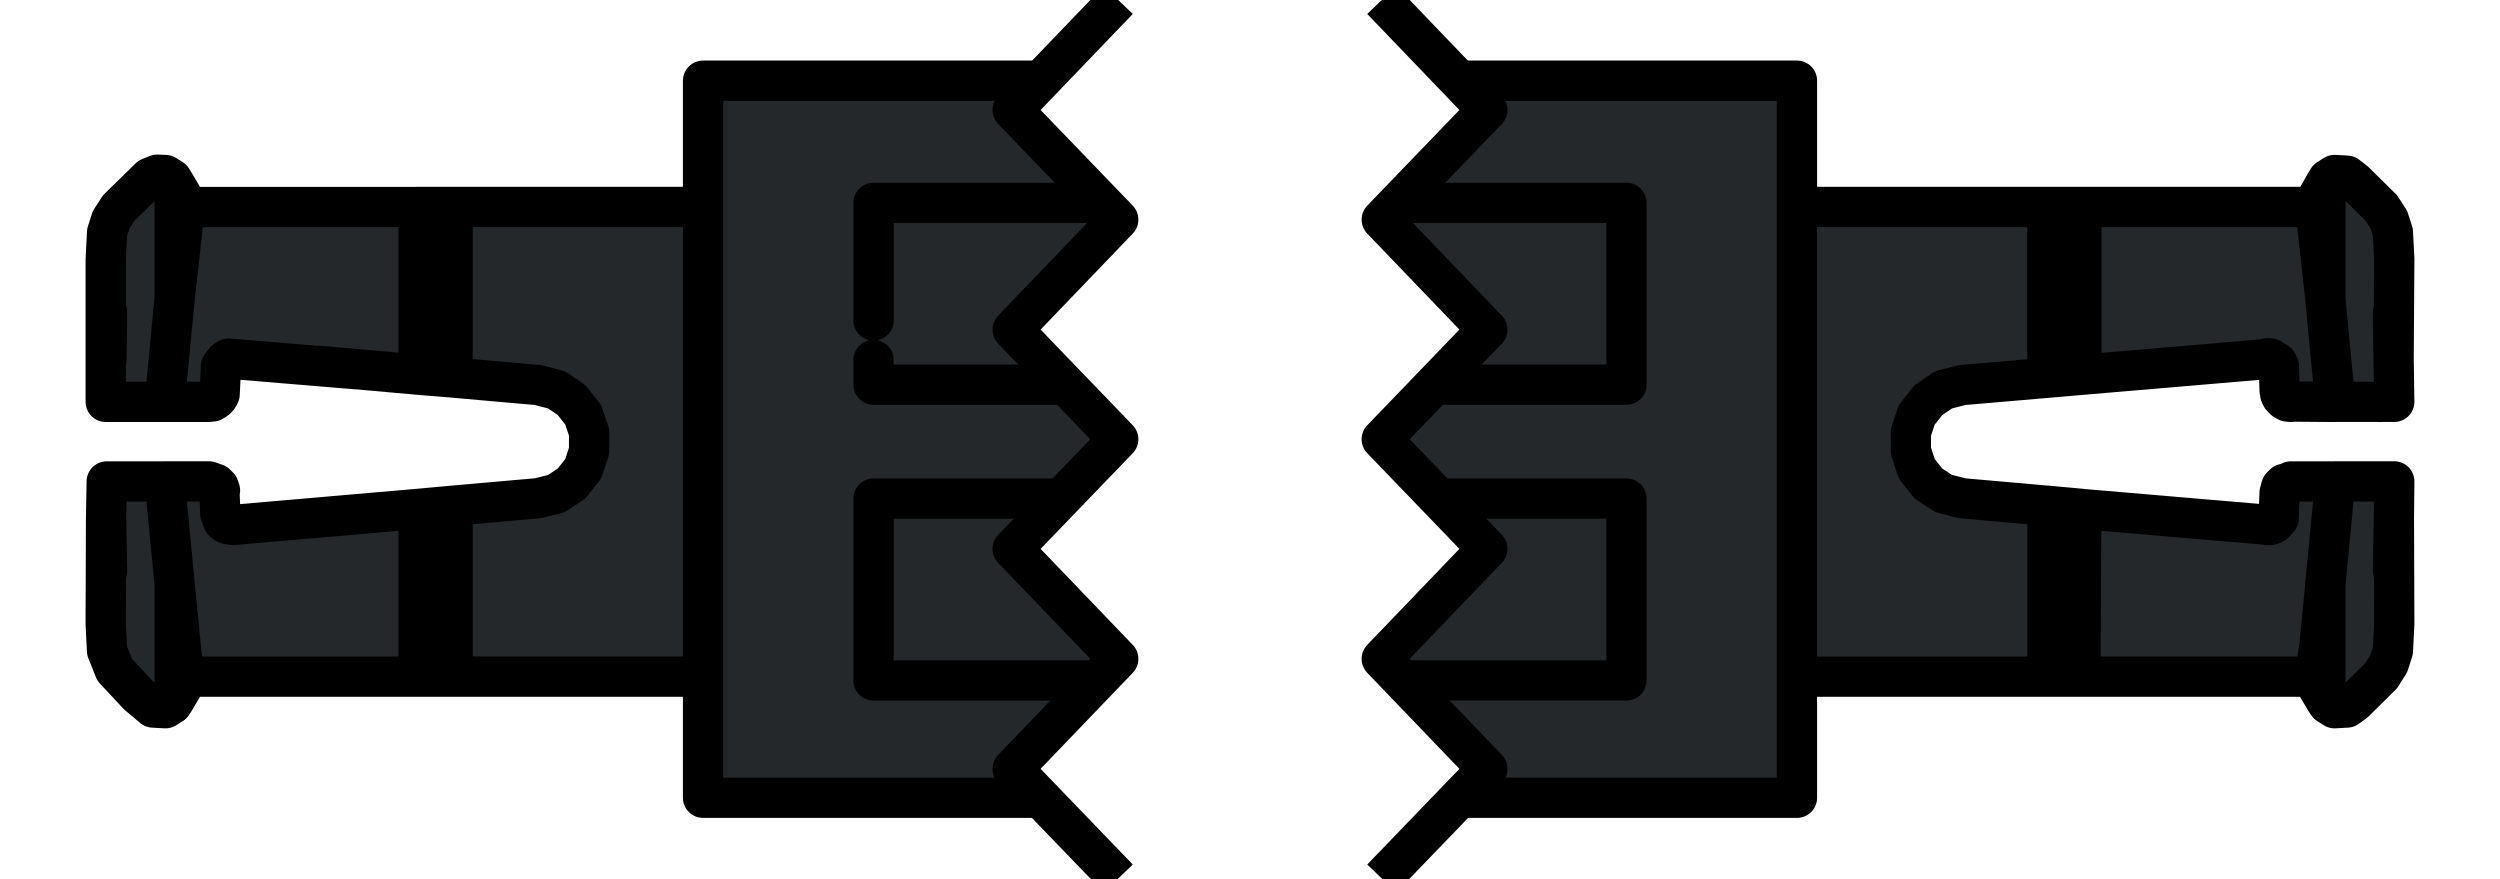
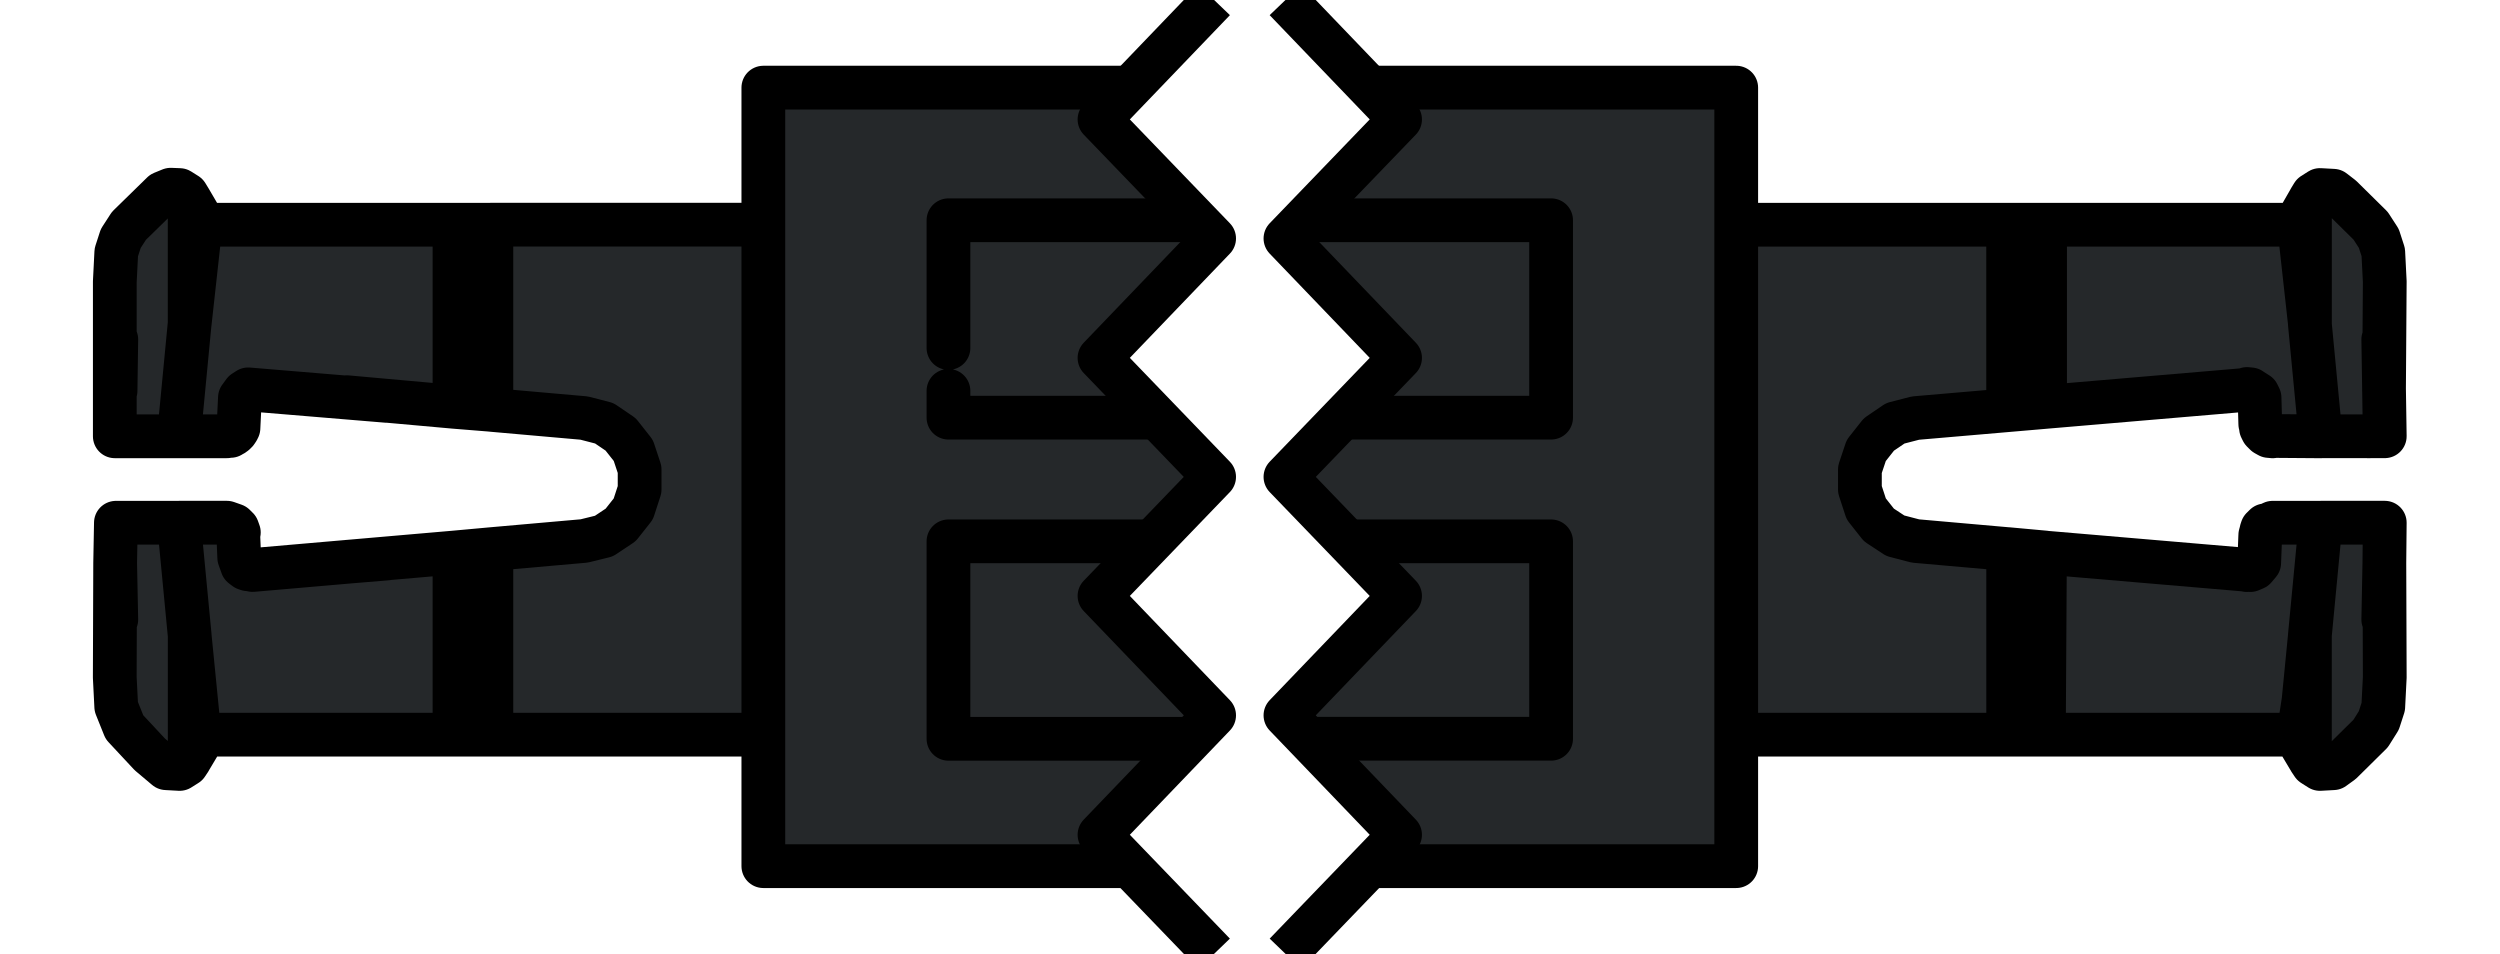
- <svg xmlns="http://www.w3.org/2000/svg" viewBox="-2.00 -1.40 62.04 21.80">
+ <svg xmlns="http://www.w3.org/2000/svg" viewBox="-2.00 -1.40 57.14 21.80">
  <clipPath id="c0">
    <polygon points="-2.50,-2.40 -2.50,-1.40 -2.50,1.33 -2.50,4.05 -2.50,6.78 -2.50,9.50 -2.50,12.22 -2.50,14.95 -2.50,17.68 -2.50,20.40 -2.50,21.40 25.75,21.40 25.75,20.40 23.13,17.68 25.75,14.95 23.13,12.22 25.75,9.50 23.13,6.78 25.75,4.05 23.13,1.33 25.75,-1.40 25.75,-2.40" />
  </clipPath>
  <g transform="translate(0.00,0)">
    <g clip-path="url(#c0)">
      <defs>
        <style>.a{fill:#25282a;}.b,.c{fill:none;stroke:#000;stroke-linecap:round;stroke-linejoin:round;}.b{stroke-width:0.75px;}</style>
      </defs>
      <path class="a" d="M235.562,3.675h12.905l.336-.687.358-.113.767.633.497.803.026,4.205-2.686-.029-.168-.255v-.519c0-.52-.519-.262-.519-.262l-7.118.621s-1.563-.013-1.563,1.422c0,1.435,1.661,1.447,1.661,1.447s6.7.582,7.228.628c.529.046.31-.564.31-.796,0-.232.505-.284.505-.284h2.353s0,3.167-.011,3.783a1.649,1.649,0,0,1-.212.891s-.566.588-.873.887a.353.353,0,0,1-.556-.036l-.336-.687H235.562Zm-220.188.081H2.469l-.336-.687a.352.352,0,0,0-.555-.036c-.308.299-.873.887-.873.887a1.648,1.648,0,0,0-.212.891C.481,5.427.481,8.594.481,8.594H2.834s.505-.051.505-.284-.218-.842.311-.796c.528.046,7.228.628,7.228.628s1.661.012,1.661,1.447c0,1.435-1.563,1.422-1.563,1.422l-7.118.621s-.519.258-.519-.262v-.519l-.168-.255-2.685-.029.025,4.205.498.803.766.633.358-.113.336-.687H15.374ZM15.438,7.508l-.017,10.881H235.561V.56H15.421l.017,6.675Z" />
      <path class="c" d="M.658,12.761.632,11.467l-.009,2.614.034.672.188.468.579.621.375.316.307.017.162-.102.068-.102V13.127l-.247-2.58H3.186l.17.06.068.068-.043-.034M.632,11.467l.017-.919h1.438m.247-4.546L2.088,8.572H.624V5.039l.034-.673L.76,4.051l.187-.289.766-.749.188-.077.204.008.162.102.068.111V6.001l.264-2.392v.128H8.388V7.899l.843.068V3.736H8.337M.641,7.533.658,6.358m1.677,9.612.264-.443v-.136l-.077-.375L2.335,13.127m.264,2.265H8.388V11.228l-4.614.4L3.612,11.594l.051.017M2.088,8.572H3.186l.111-.026M2.599,3.608,2.335,3.157m1.107,7.569.026.621.068.188.077.059M3.535,11.535l.043.034m-.119-.8-.034-.094M3.271,8.563,3.365,8.504m-.034.025.119-.17M6.847,7.763,3.672,7.499,3.578,7.559l-.094.128-.034.698m-.051.085.034-.051m2.494,3.022.919-.076m-.919-3.687,2.461.221m0,3.329.843-.077v4.24H8.261m.971,0h6.215v3.006H235.553V.603H15.447V16.379M9.231,7.968l2.12.187.46.119.375.255.289.366.144.434v.46l-.144.443-.289.366-.383.255-.451.111-2.12.187m0-7.416h6.215v0m0,14.601v-.979m0-2.512V11.467m0-.97V8.521m0-.987V7.363m0-.502V6.554m0-.988V4.656m0,.698V3.608m0-.988V.663m4.231,14.729v.094H34.731V10.973H19.678v4.419m0-1.958v-.988m0-5.892V3.634H34.731V8.146H19.678V7.533m0-1.967V4.588m17.871,7.858V10.973H52.594v4.512H37.549V13.434m0-5.9v.613H52.594V3.634H37.549V6.554m0-1.967v.979m18.365,9.919h-.494V10.973H70.473v4.512H55.914m-.494-7.952v.613H70.473V3.634H55.42V7.533m17.871,7.858v.094H88.345V10.973H73.291v4.419m0-11.758H88.344V8.146H73.291Zm17.871,7.339h15.053v4.512H91.163Zm0-3.44v.613h15.053V3.634H91.163V7.533m17.88,7.952h15.044V10.973H109.042Zm0-11.852h15.044V8.146H109.042Zm17.871,7.339h15.044v4.512H126.913Zm0-7.339h15.044V8.146H126.913Zm17.871,11.758v.094h15.052V10.973H144.784v4.419m.315-7.245h-.315V3.634h15.052V8.146h-14.738m17.641,7.339h-.085V10.973h15.053v4.512H162.741m-.085-11.852h15.053V8.146H162.655Zm17.871,7.339H195.579v4.512H180.526Zm0-2.827H195.579V3.634H180.526Zm18.484,7.339h-.605V10.973h15.044v4.512H199.011m0-7.339h-.605V3.634h15.044V8.146H199.011m17.258,2.827h15.053v4.512H216.269Zm0-7.339h15.053V8.146H216.269Zm19.285,11.758h6.215V11.152l-2.12-.187-.46-.12-.375-.247-.289-.366-.145-.443V9.33l.145-.434.289-.366.375-.255.46-.119,2.963-.255V3.736h5.79V3.617l.264,2.384V3.157l-.264.46v.119m-12.848,0H242.611m5.79,11.656.119-.783.145-1.482v2.843l-.264-.443v-.136h-6.633m0-4.24.842.077-.025,4.163h.077m-.894-7.424V3.736m5.789,6.99.017-.051-.043.154-.025.638-.102.12-.102.043-4.692-.4m0-3.329,4.7-.4.162.102.042.085.017.604.034.128m-.341,3.21.111-.018m.281-.97.196-.094h1.098l-.246,2.58m-1.09-2.452.068-.068m1.022-4.606.246,2.571-1.183-.009.086.009m-.12-.034-.043-.017.077.043m-.102-.077-.043-.034.068.068m-.068-.068-.034-.068M247.311,7.499l-.085-.008m1.439,8.48.068.102.161.102.307-.017.188-.136.664-.656.187-.298.102-.315.034-.672-.009-2.614-.025,1.294m-1.431-2.214h1.465l-.009.919m-.025-5.109.034,2.214h-1.465m-.246-5.415.068-.111.161-.102.307.017.188.145.664.655.187.289.102.315.034.673-.017,2.495M250.053,8.572h-.077" />
    </g>
    <polyline points="25.75,-1.40 23.13,1.33 25.75,4.05 23.13,6.78 25.75,9.50 23.13,12.22 25.75,14.95 23.13,17.68 25.75,20.40" fill="none" stroke="#000" stroke-width="1" stroke-linejoin="round" />
  </g>
  <clipPath id="c1">
    <polygon points="225.25,-2.40 225.25,-1.40 227.87,1.33 225.25,4.05 227.87,6.78 225.25,9.50 227.87,12.22 225.25,14.95 227.87,17.68 225.25,20.40 225.25,21.40 253.50,21.40 253.50,20.40 253.50,17.68 253.50,14.95 253.50,12.22 253.50,9.50 253.50,6.78 253.50,4.05 253.50,1.33 253.50,-1.40 253.50,-2.40" />
  </clipPath>
-   <g transform="translate(-192.96,0)">
+   <g transform="translate(-197.87,0)">
    <g clip-path="url(#c1)">
      <defs>
        <style>.a{fill:#25282a;}.b,.c{fill:none;stroke:#000;stroke-linecap:round;stroke-linejoin:round;}.b{stroke-width:0.75px;}</style>
      </defs>
      <path class="a" d="M235.562,3.675h12.905l.336-.687.358-.113.767.633.497.803.026,4.205-2.686-.029-.168-.255v-.519c0-.52-.519-.262-.519-.262l-7.118.621s-1.563-.013-1.563,1.422c0,1.435,1.661,1.447,1.661,1.447s6.7.582,7.228.628c.529.046.31-.564.31-.796,0-.232.505-.284.505-.284h2.353s0,3.167-.011,3.783a1.649,1.649,0,0,1-.212.891s-.566.588-.873.887a.353.353,0,0,1-.556-.036l-.336-.687H235.562Zm-220.188.081H2.469l-.336-.687a.352.352,0,0,0-.555-.036c-.308.299-.873.887-.873.887a1.648,1.648,0,0,0-.212.891C.481,5.427.481,8.594.481,8.594H2.834s.505-.051.505-.284-.218-.842.311-.796c.528.046,7.228.628,7.228.628s1.661.012,1.661,1.447c0,1.435-1.563,1.422-1.563,1.422l-7.118.621s-.519.258-.519-.262v-.519l-.168-.255-2.685-.029.025,4.205.498.803.766.633.358-.113.336-.687H15.374ZM15.438,7.508l-.017,10.881H235.561V.56H15.421l.017,6.675Z" />
      <path class="c" d="M.658,12.761.632,11.467l-.009,2.614.034.672.188.468.579.621.375.316.307.017.162-.102.068-.102V13.127l-.247-2.58H3.186l.17.06.068.068-.043-.034M.632,11.467l.017-.919h1.438m.247-4.546L2.088,8.572H.624V5.039l.034-.673L.76,4.051l.187-.289.766-.749.188-.077.204.008.162.102.068.111V6.001l.264-2.392v.128H8.388V7.899l.843.068V3.736H8.337M.641,7.533.658,6.358m1.677,9.612.264-.443v-.136l-.077-.375L2.335,13.127m.264,2.265H8.388V11.228l-4.614.4L3.612,11.594l.051.017M2.088,8.572H3.186l.111-.026M2.599,3.608,2.335,3.157m1.107,7.569.026.621.068.188.077.059M3.535,11.535l.043.034m-.119-.8-.034-.094M3.271,8.563,3.365,8.504m-.034.025.119-.17M6.847,7.763,3.672,7.499,3.578,7.559l-.094.128-.034.698m-.051.085.034-.051m2.494,3.022.919-.076m-.919-3.687,2.461.221m0,3.329.843-.077v4.24H8.261m.971,0h6.215v3.006H235.553V.603H15.447V16.379M9.231,7.968l2.12.187.46.119.375.255.289.366.144.434v.46l-.144.443-.289.366-.383.255-.451.111-2.12.187m0-7.416h6.215v0m0,14.601v-.979m0-2.512V11.467m0-.97V8.521m0-.987V7.363m0-.502V6.554m0-.988V4.656m0,.698V3.608m0-.988V.663m4.231,14.729v.094H34.731V10.973H19.678v4.419m0-1.958v-.988m0-5.892V3.634H34.731V8.146H19.678V7.533m0-1.967V4.588m17.871,7.858V10.973H52.594v4.512H37.549V13.434m0-5.9v.613H52.594V3.634H37.549V6.554m0-1.967v.979m18.365,9.919h-.494V10.973H70.473v4.512H55.914m-.494-7.952v.613H70.473V3.634H55.42V7.533m17.871,7.858v.094H88.345V10.973H73.291v4.419m0-11.758H88.344V8.146H73.291Zm17.871,7.339h15.053v4.512H91.163Zm0-3.44v.613h15.053V3.634H91.163V7.533m17.88,7.952h15.044V10.973H109.042Zm0-11.852h15.044V8.146H109.042Zm17.871,7.339h15.044v4.512H126.913Zm0-7.339h15.044V8.146H126.913Zm17.871,11.758v.094h15.052V10.973H144.784v4.419m.315-7.245h-.315V3.634h15.052V8.146h-14.738m17.641,7.339h-.085V10.973h15.053v4.512H162.741m-.085-11.852h15.053V8.146H162.655Zm17.871,7.339H195.579v4.512H180.526Zm0-2.827H195.579V3.634H180.526Zm18.484,7.339h-.605V10.973h15.044v4.512H199.011m0-7.339h-.605V3.634h15.044V8.146H199.011m17.258,2.827h15.053v4.512H216.269Zm0-7.339h15.053V8.146H216.269Zm19.285,11.758h6.215V11.152l-2.12-.187-.46-.12-.375-.247-.289-.366-.145-.443V9.33l.145-.434.289-.366.375-.255.46-.119,2.963-.255V3.736h5.79V3.617l.264,2.384V3.157l-.264.46v.119m-12.848,0H242.611m5.79,11.656.119-.783.145-1.482v2.843l-.264-.443v-.136h-6.633m0-4.24.842.077-.025,4.163h.077m-.894-7.424V3.736m5.789,6.99.017-.051-.043.154-.025.638-.102.12-.102.043-4.692-.4m0-3.329,4.7-.4.162.102.042.085.017.604.034.128m-.341,3.21.111-.018m.281-.97.196-.094h1.098l-.246,2.58m-1.09-2.452.068-.068m1.022-4.606.246,2.571-1.183-.009.086.009m-.12-.034-.043-.017.077.043m-.102-.077-.043-.034.068.068m-.068-.068-.034-.068M247.311,7.499l-.085-.008m1.439,8.48.068.102.161.102.307-.017.188-.136.664-.656.187-.298.102-.315.034-.672-.009-2.614-.025,1.294m-1.431-2.214h1.465l-.009.919m-.025-5.109.034,2.214h-1.465m-.246-5.415.068-.111.161-.102.307.017.188.145.664.655.187.289.102.315.034.673-.017,2.495M250.053,8.572h-.077" />
    </g>
    <polyline points="225.25,-1.40 227.87,1.33 225.25,4.05 227.87,6.78 225.25,9.50 227.87,12.22 225.25,14.95 227.87,17.68 225.25,20.40" fill="none" stroke="#000" stroke-width="1" stroke-linejoin="round" />
  </g>
</svg>
